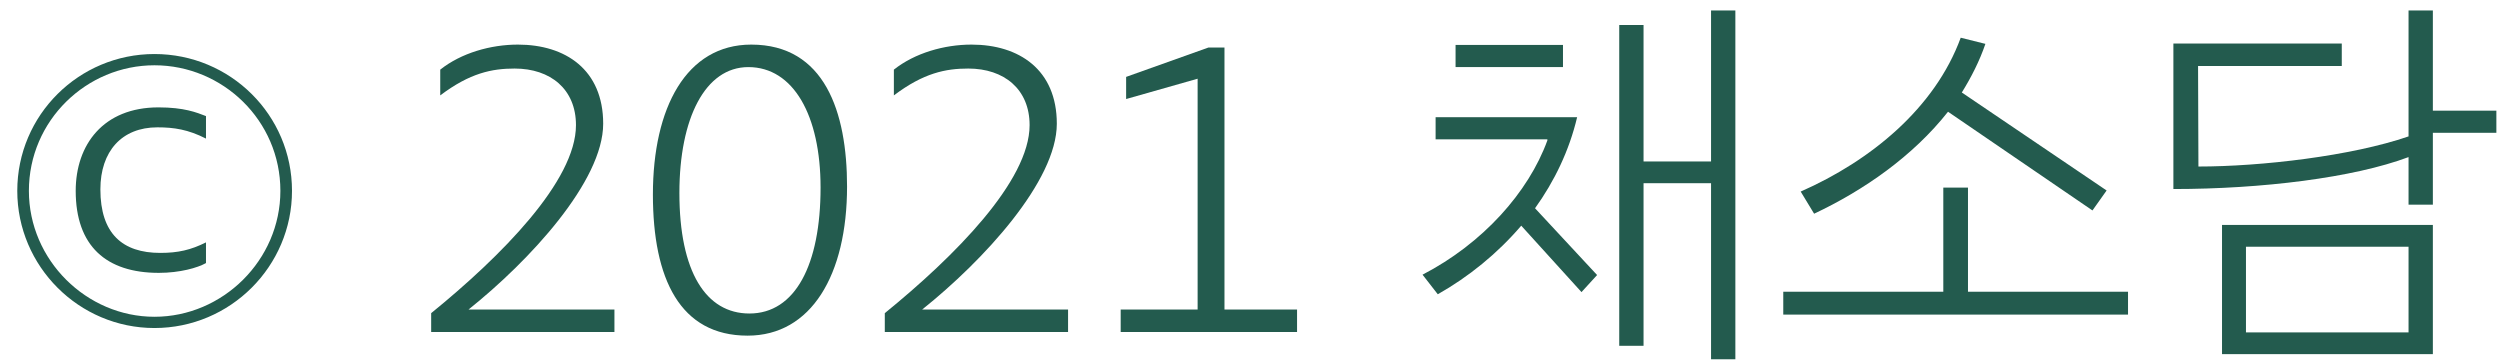
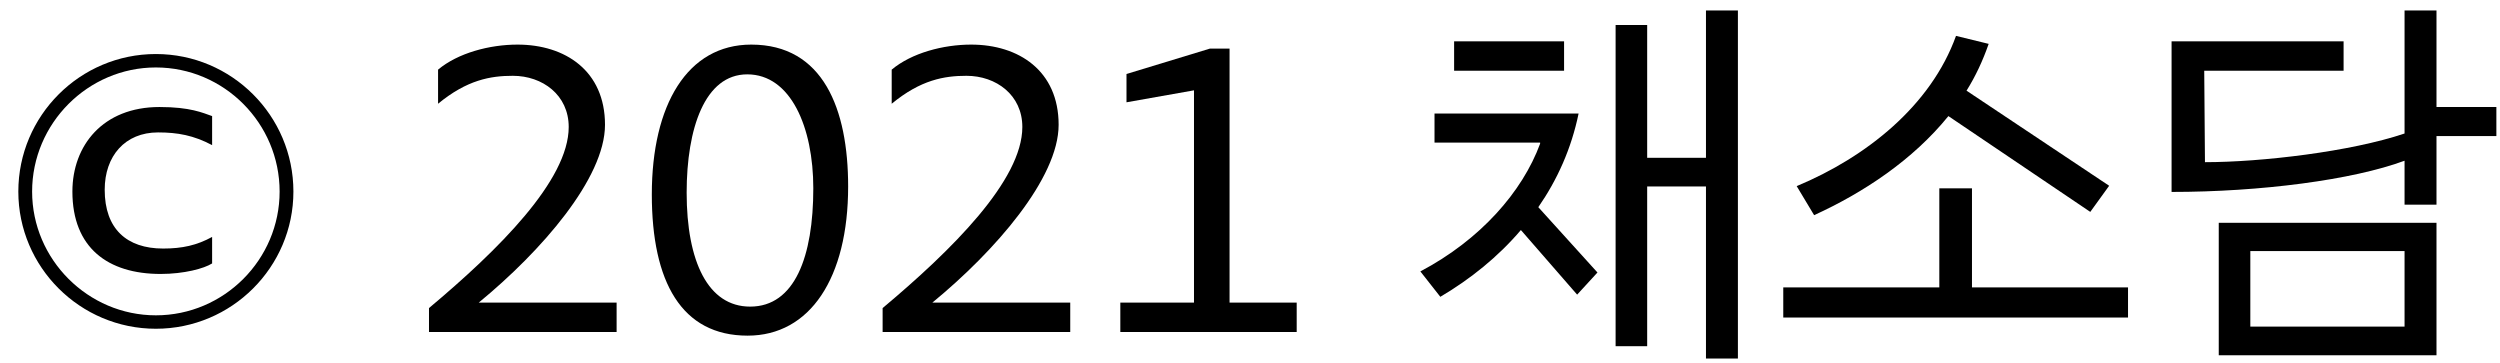
<svg xmlns="http://www.w3.org/2000/svg" width="124" height="18" viewBox="0 0 124 18" fill="none">
-   <path d="M7.661 16.27C11.423 16.27 14.483 13.21 14.483 9.466C14.483 5.704 11.423 2.68 7.661 2.68C3.917 2.68 0.857 5.704 0.857 9.466C0.857 13.21 3.917 16.27 7.661 16.27ZM7.661 15.712C4.295 15.712 1.433 12.904 1.433 9.466C1.433 5.974 4.295 3.238 7.661 3.238C11.045 3.238 13.907 5.974 13.907 9.466C13.907 12.904 11.045 15.712 7.661 15.712ZM7.877 13.534C8.921 13.534 9.803 13.282 10.217 13.048V12.022C9.461 12.4 8.831 12.544 7.949 12.544C6.077 12.544 4.979 11.59 4.979 9.394C4.979 7.504 6.041 6.316 7.805 6.316C8.633 6.316 9.335 6.424 10.217 6.874V5.758C9.749 5.578 9.137 5.326 7.859 5.326C5.123 5.326 3.755 7.18 3.755 9.466C3.755 12.202 5.267 13.534 7.877 13.534Z" fill="#235B4E" />
-   <path d="M23.24 15.352C26.282 12.922 29.918 8.98 29.918 6.136C29.918 3.454 28.046 2.212 25.688 2.212C24.338 2.212 22.88 2.626 21.836 3.454V4.732C23.312 3.616 24.41 3.4 25.526 3.4C27.308 3.4 28.568 4.426 28.568 6.208C28.568 8.98 24.842 12.724 21.386 15.532V16.468H30.476V15.352H23.24Z" fill="#235B4E" />
-   <path d="M37.082 16.648C40.232 16.648 42.014 13.642 42.014 9.25C42.014 5.542 40.898 2.212 37.262 2.212C34.04 2.212 32.384 5.344 32.384 9.646C32.384 13.84 33.734 16.648 37.082 16.648ZM37.172 15.55C35.012 15.55 33.698 13.48 33.698 9.574C33.698 5.866 34.976 3.328 37.118 3.328C39.35 3.328 40.7 5.722 40.7 9.304C40.7 13.138 39.44 15.55 37.172 15.55Z" fill="#235B4E" />
-   <path d="M45.74 15.352C48.782 12.922 52.418 8.98 52.418 6.136C52.418 3.454 50.546 2.212 48.188 2.212C46.838 2.212 45.38 2.626 44.336 3.454V4.732C45.812 3.616 46.91 3.4 48.026 3.4C49.808 3.4 51.068 4.426 51.068 6.208C51.068 8.98 47.342 12.724 43.886 15.532V16.468H52.976V15.352H45.74Z" fill="#235B4E" />
-   <path d="M60.734 2.356H59.942L55.856 3.814V4.912L59.402 3.904V15.352H55.586V16.468H64.334V15.352H60.734V2.356Z" fill="#235B4E" />
-   <path d="M84.868 8.008H81.52V1.24H80.314V17.152H81.52V9.088H84.868V17.818H86.074V0.52H84.868V8.008ZM72.196 2.23V3.328H77.524V2.23H72.196ZM71.206 5.812V6.91H76.75V6.964C75.814 9.538 73.546 12.076 70.558 13.624L71.314 14.596C72.844 13.732 74.266 12.58 75.454 11.194L78.442 14.488L79.216 13.642L76.138 10.33C77.092 8.998 77.83 7.486 78.226 5.812H71.206Z" fill="#235B4E" />
-   <path d="M103.786 10.438L104.488 9.448L97.306 4.588C97.774 3.832 98.188 3.022 98.476 2.176L97.252 1.87C95.974 5.362 92.788 7.972 89.314 9.502L89.98 10.6C92.428 9.448 94.876 7.756 96.622 5.542L103.786 10.438ZM97.612 9.304H96.388V14.47H88.45V15.604H105.55V14.47H97.612V9.304Z" fill="#235B4E" />
-   <path d="M120.67 5.488V0.52H119.464V6.766C116.638 7.738 112.156 8.26 109.042 8.26L109.024 3.274H116.152V2.158H107.8V9.376C112.174 9.376 116.728 8.818 119.464 7.792V10.15H120.67V6.586H123.82V5.488H120.67ZM120.67 17.566V11.158H110.212V17.566H120.67ZM119.464 12.238V16.486H111.4V12.238H119.464Z" fill="#235B4E" />
+   <path d="M7.731 16.306C11.493 16.306 14.553 13.246 14.553 9.502C14.553 5.74 11.493 2.68 7.731 2.68C3.969 2.68 0.909 5.74 0.909 9.502C0.909 13.246 3.969 16.306 7.731 16.306ZM7.731 15.64C4.365 15.64 1.593 12.868 1.593 9.502C1.593 6.118 4.365 3.346 7.731 3.346C11.115 3.346 13.869 6.118 13.869 9.502C13.869 12.868 11.115 15.64 7.731 15.64ZM7.965 13.588C9.135 13.588 10.125 13.318 10.521 13.066V11.752C9.765 12.166 9.045 12.328 8.091 12.328C6.291 12.328 5.193 11.356 5.193 9.412C5.193 7.738 6.201 6.568 7.839 6.568C8.811 6.568 9.603 6.712 10.521 7.198V5.758C10.053 5.596 9.441 5.308 7.911 5.308C5.103 5.308 3.591 7.216 3.591 9.502C3.591 12.292 5.355 13.588 7.965 13.588Z" fill="black" />
+   <path d="M23.744 15.01C26.858 12.454 30.008 8.836 30.008 6.19C30.008 3.508 28.028 2.212 25.67 2.212C24.284 2.212 22.718 2.626 21.728 3.454V5.146C23.168 3.958 24.338 3.76 25.436 3.76C26.912 3.76 28.208 4.714 28.208 6.298C28.208 8.944 24.716 12.4 21.278 15.28V16.468H30.584V15.01H23.744Z" fill="black" />
+   <path d="M37.082 16.648C40.178 16.648 42.068 13.786 42.068 9.25C42.068 5.398 40.826 2.212 37.262 2.212C34.094 2.212 32.33 5.2 32.33 9.646C32.33 13.984 33.806 16.648 37.082 16.648ZM37.208 15.208C35.12 15.208 34.058 12.976 34.058 9.556C34.058 6.37 34.958 3.688 37.064 3.688C39.224 3.688 40.34 6.316 40.34 9.34C40.34 12.724 39.422 15.208 37.208 15.208Z" fill="black" />
+   <path d="M46.244 15.01C49.358 12.454 52.508 8.836 52.508 6.19C52.508 3.508 50.528 2.212 48.17 2.212C46.784 2.212 45.218 2.626 44.228 3.454V5.146C45.668 3.958 46.838 3.76 47.936 3.76C49.412 3.76 50.708 4.714 50.708 6.298C50.708 8.944 47.216 12.4 43.778 15.28V16.468H53.084V15.01H46.244Z" fill="black" />
+   <path d="M60.986 2.41H60.014L55.874 3.67V5.074L59.222 4.48V15.01H55.568V16.468H64.316V15.01H60.986V2.41Z" fill="black" />
+   <path d="M84.616 7.828H81.7V1.24H80.134V17.17H81.7V9.25H84.616V17.782H86.2V0.52H84.616V7.828ZM72.124 2.05V3.508H77.578V2.05H72.124ZM71.152 5.632V7.072H76.39V7.126C75.508 9.52 73.42 11.896 70.45 13.462L71.44 14.722C72.934 13.84 74.302 12.742 75.436 11.41L78.226 14.614L79.234 13.516L76.3 10.276C77.236 8.926 77.938 7.378 78.298 5.632H71.152Z" fill="black" />
+   <path d="M103.678 10.51L104.614 9.214L97.54 4.498C97.99 3.778 98.35 3.004 98.638 2.176L97.018 1.78C95.776 5.236 92.572 7.792 89.116 9.232L89.98 10.672C92.428 9.556 94.876 7.936 96.64 5.758L103.678 10.51ZM97.81 9.34H96.19V14.254H88.45V15.748H105.55V14.254H97.81V9.34Z" fill="black" />
+   <path d="M120.85 5.308V0.52H119.266V6.622C116.602 7.522 112.156 8.044 109.366 8.044L109.33 3.508H116.242V2.05H107.71V9.52C112.12 9.52 116.692 8.926 119.266 7.972V10.15H120.85V6.748H123.82V5.308H120.85ZM120.85 17.62V11.05H110.05V17.62H120.85ZM119.266 12.454V16.198H111.616V12.454H119.266Z" fill="black" />
</svg>
